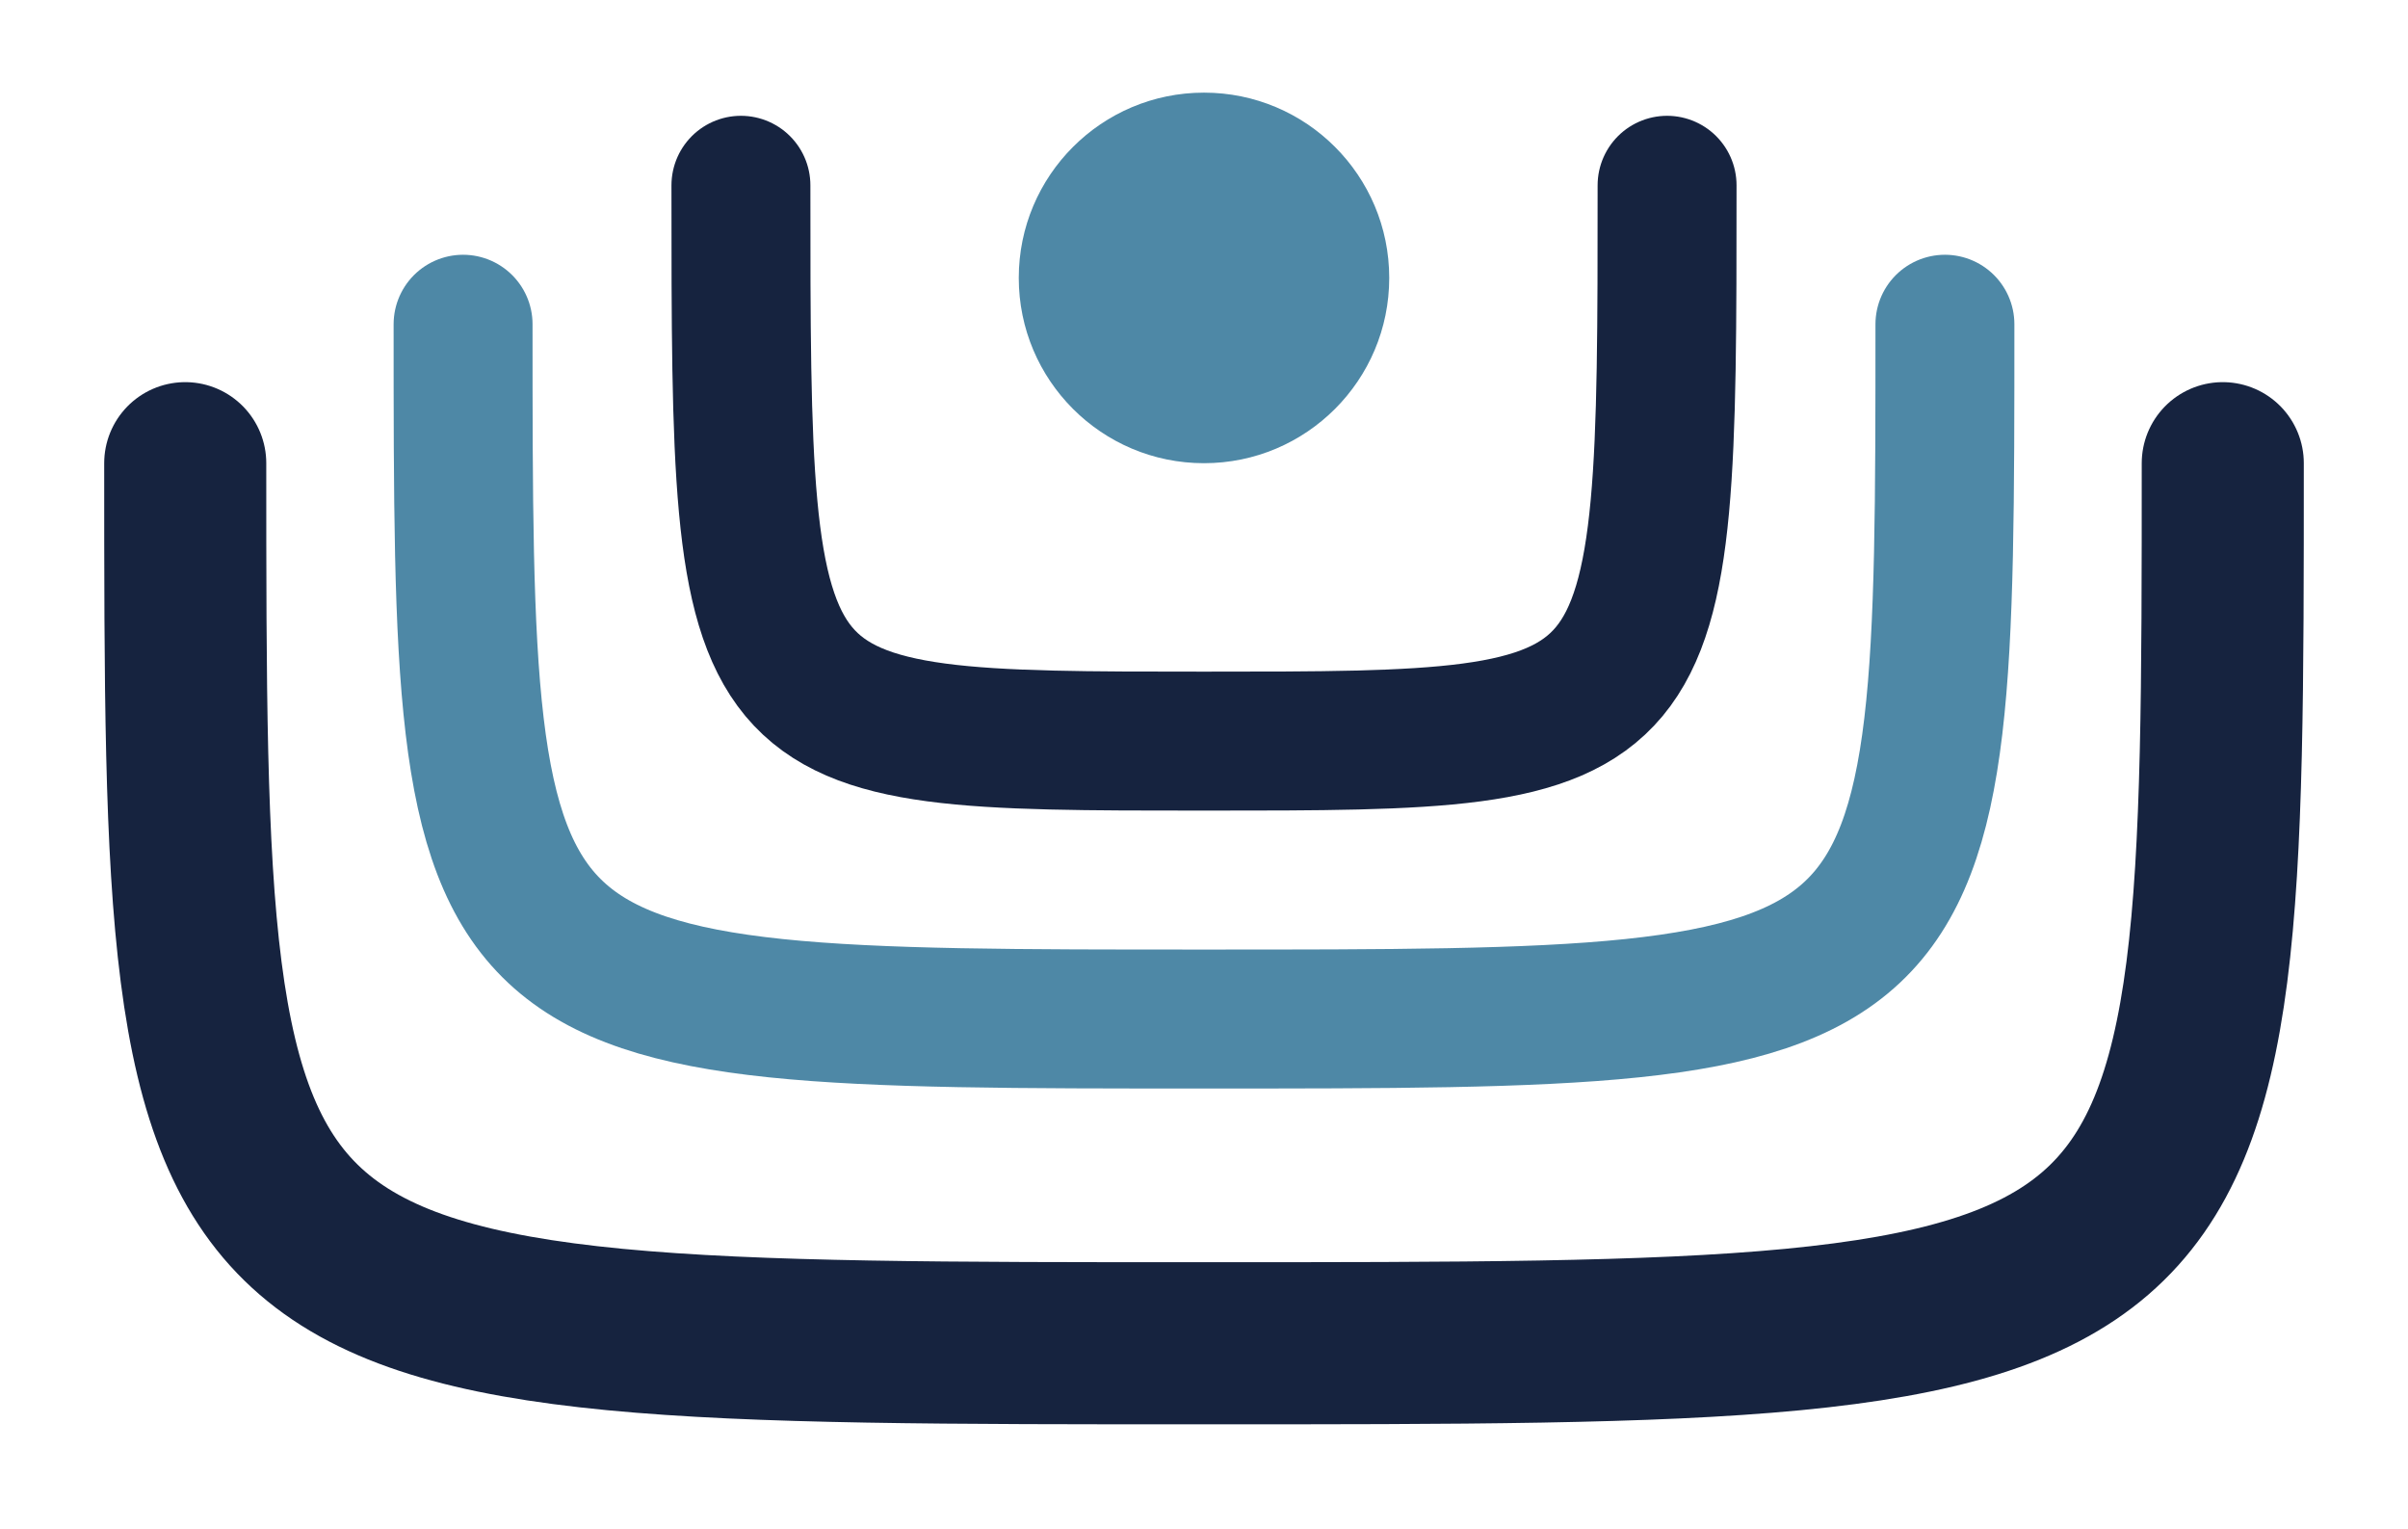
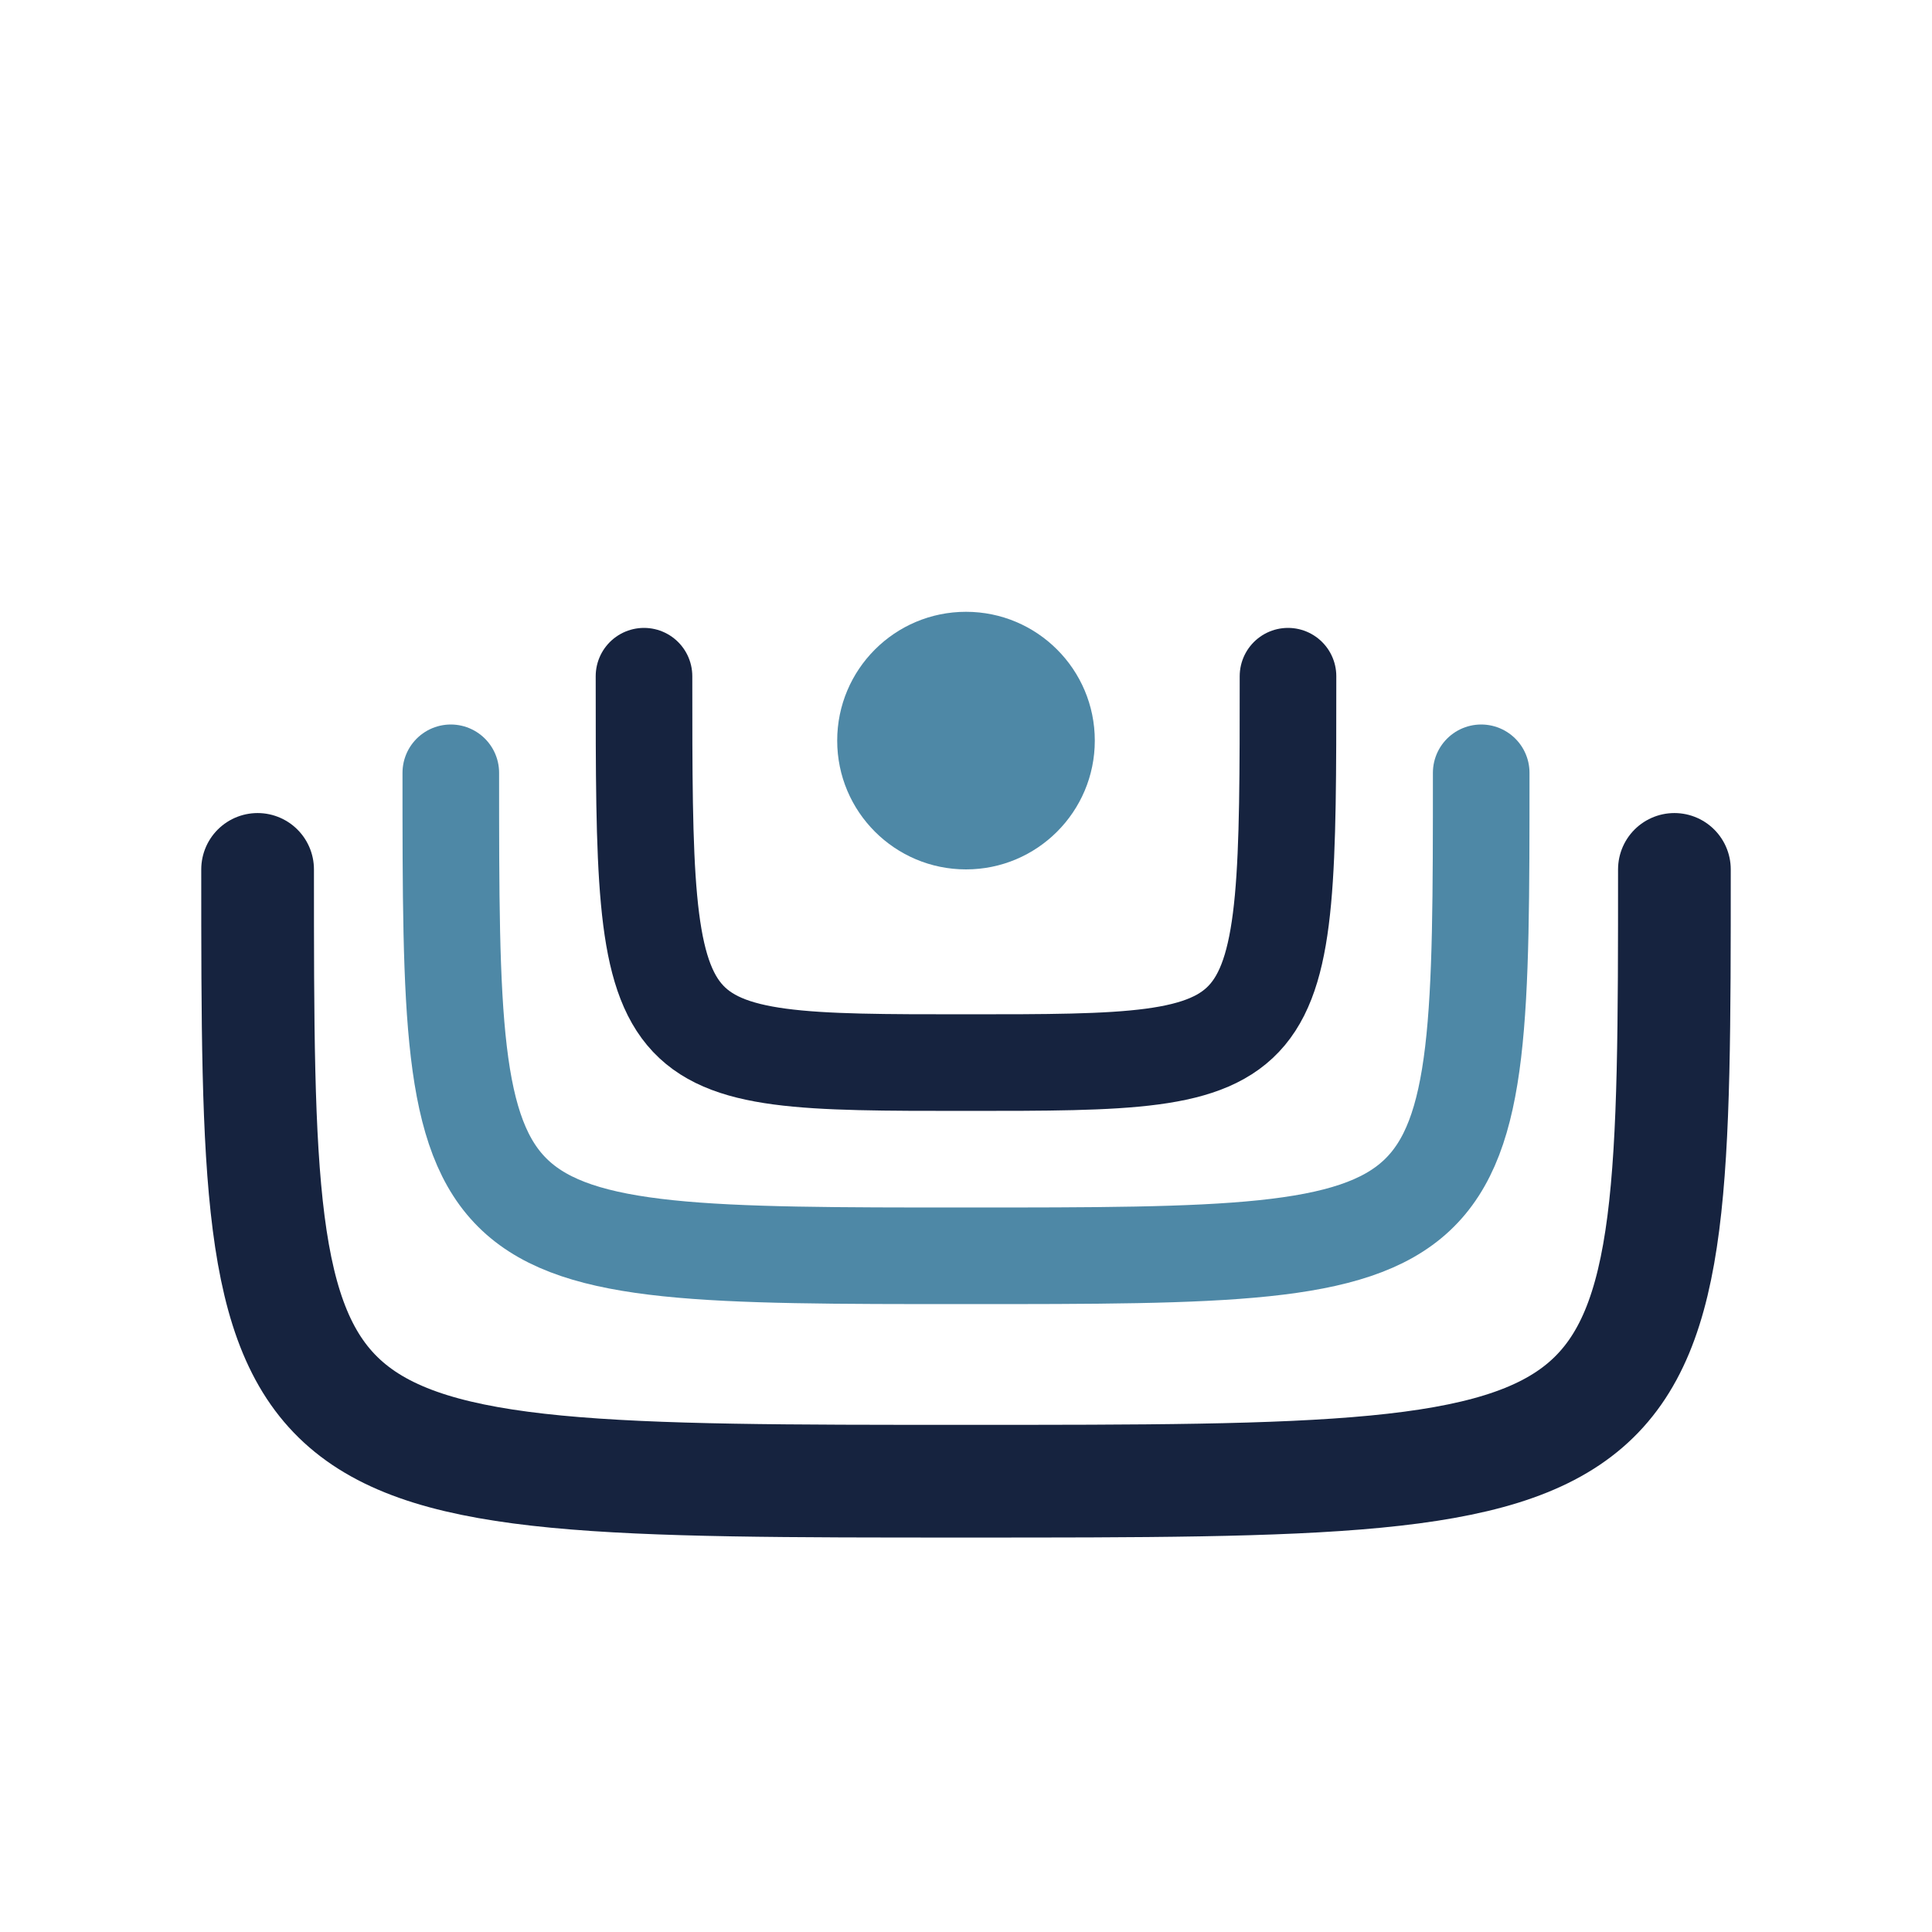
- <svg xmlns="http://www.w3.org/2000/svg" viewBox="8 34 104 66" role="img" aria-label="NEST Indonesia">
+ <svg xmlns="http://www.w3.org/2000/svg" viewBox="0 0 120 120" role="img" aria-label="NEST Indonesia">
  <path d="M16,54 C16,92 16,92 60,92 C104,92 104,92 104,54" fill="none" stroke="#16233F" stroke-width="7" stroke-linecap="round" />
  <path d="M28,48 C28,78 28,78 60,78 C92,78 92,78 92,48" fill="none" stroke="#4E88A6" stroke-width="6" stroke-linecap="round" />
  <path d="M40,42 C40,66 40,66 60,66 C80,66 80,66 80,42" fill="none" stroke="#16233F" stroke-width="6" stroke-linecap="round" />
  <circle cx="60" cy="46" r="8" fill="#4E88A6" />
</svg>
